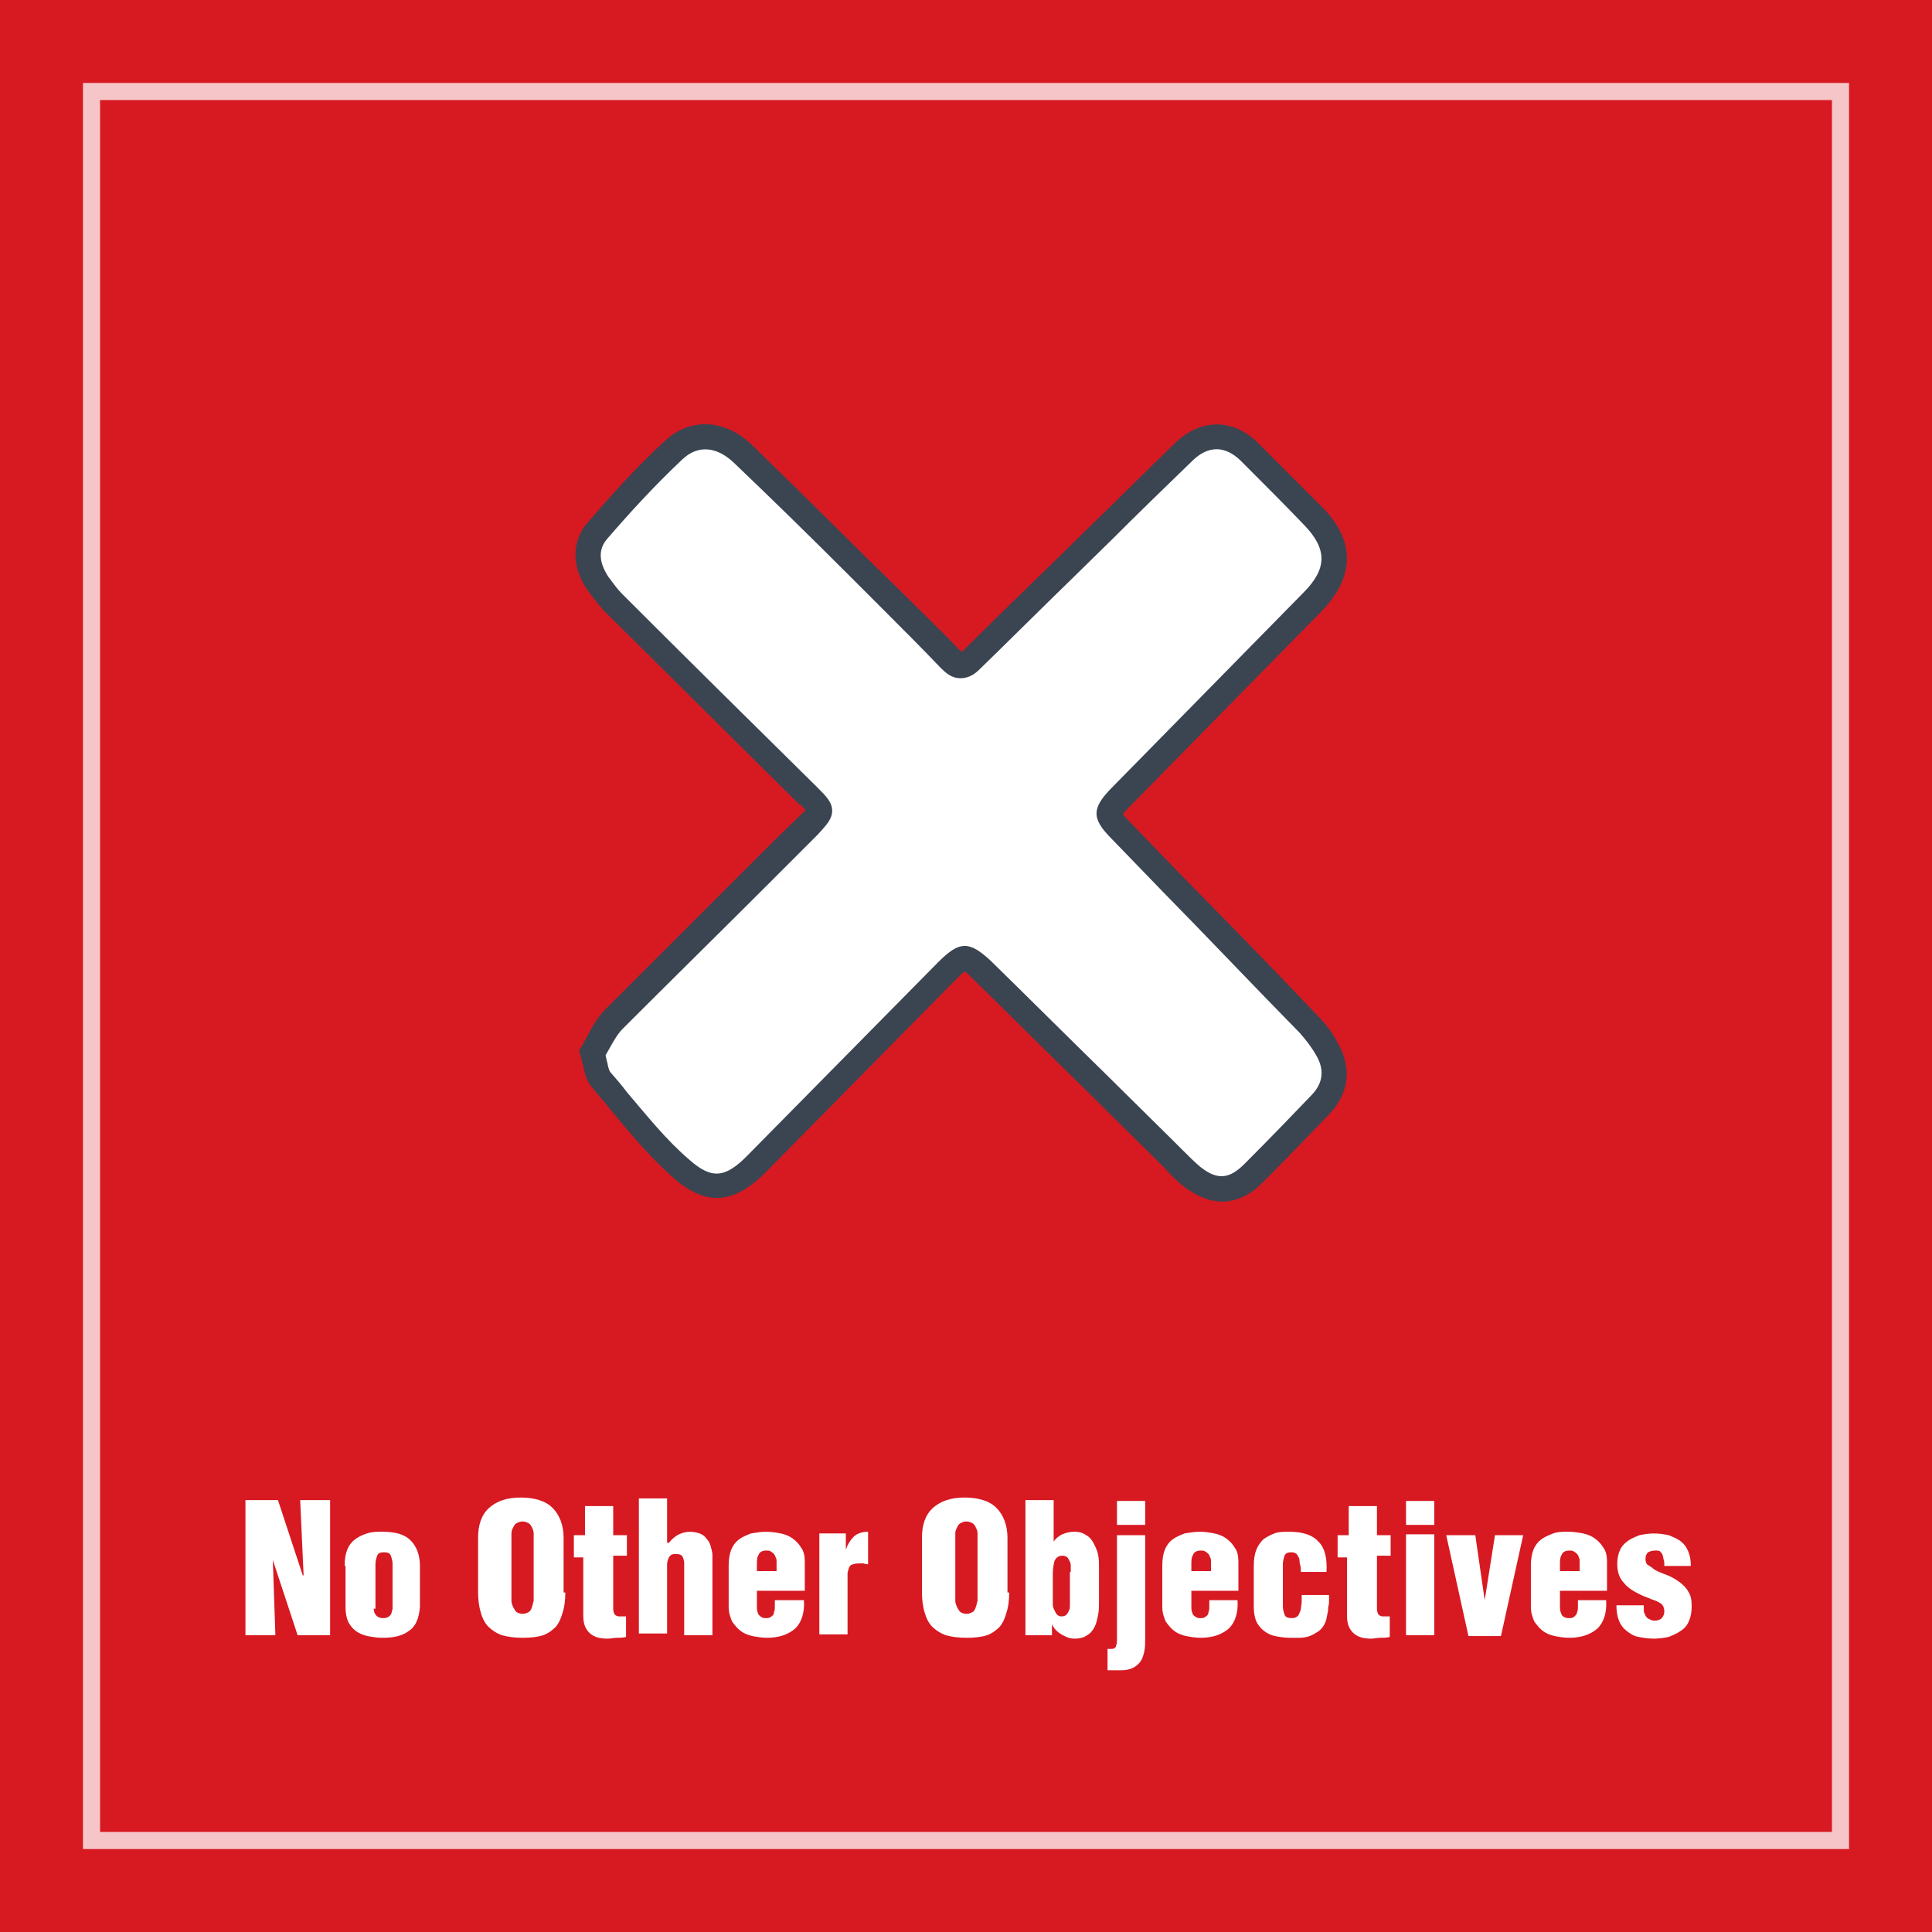
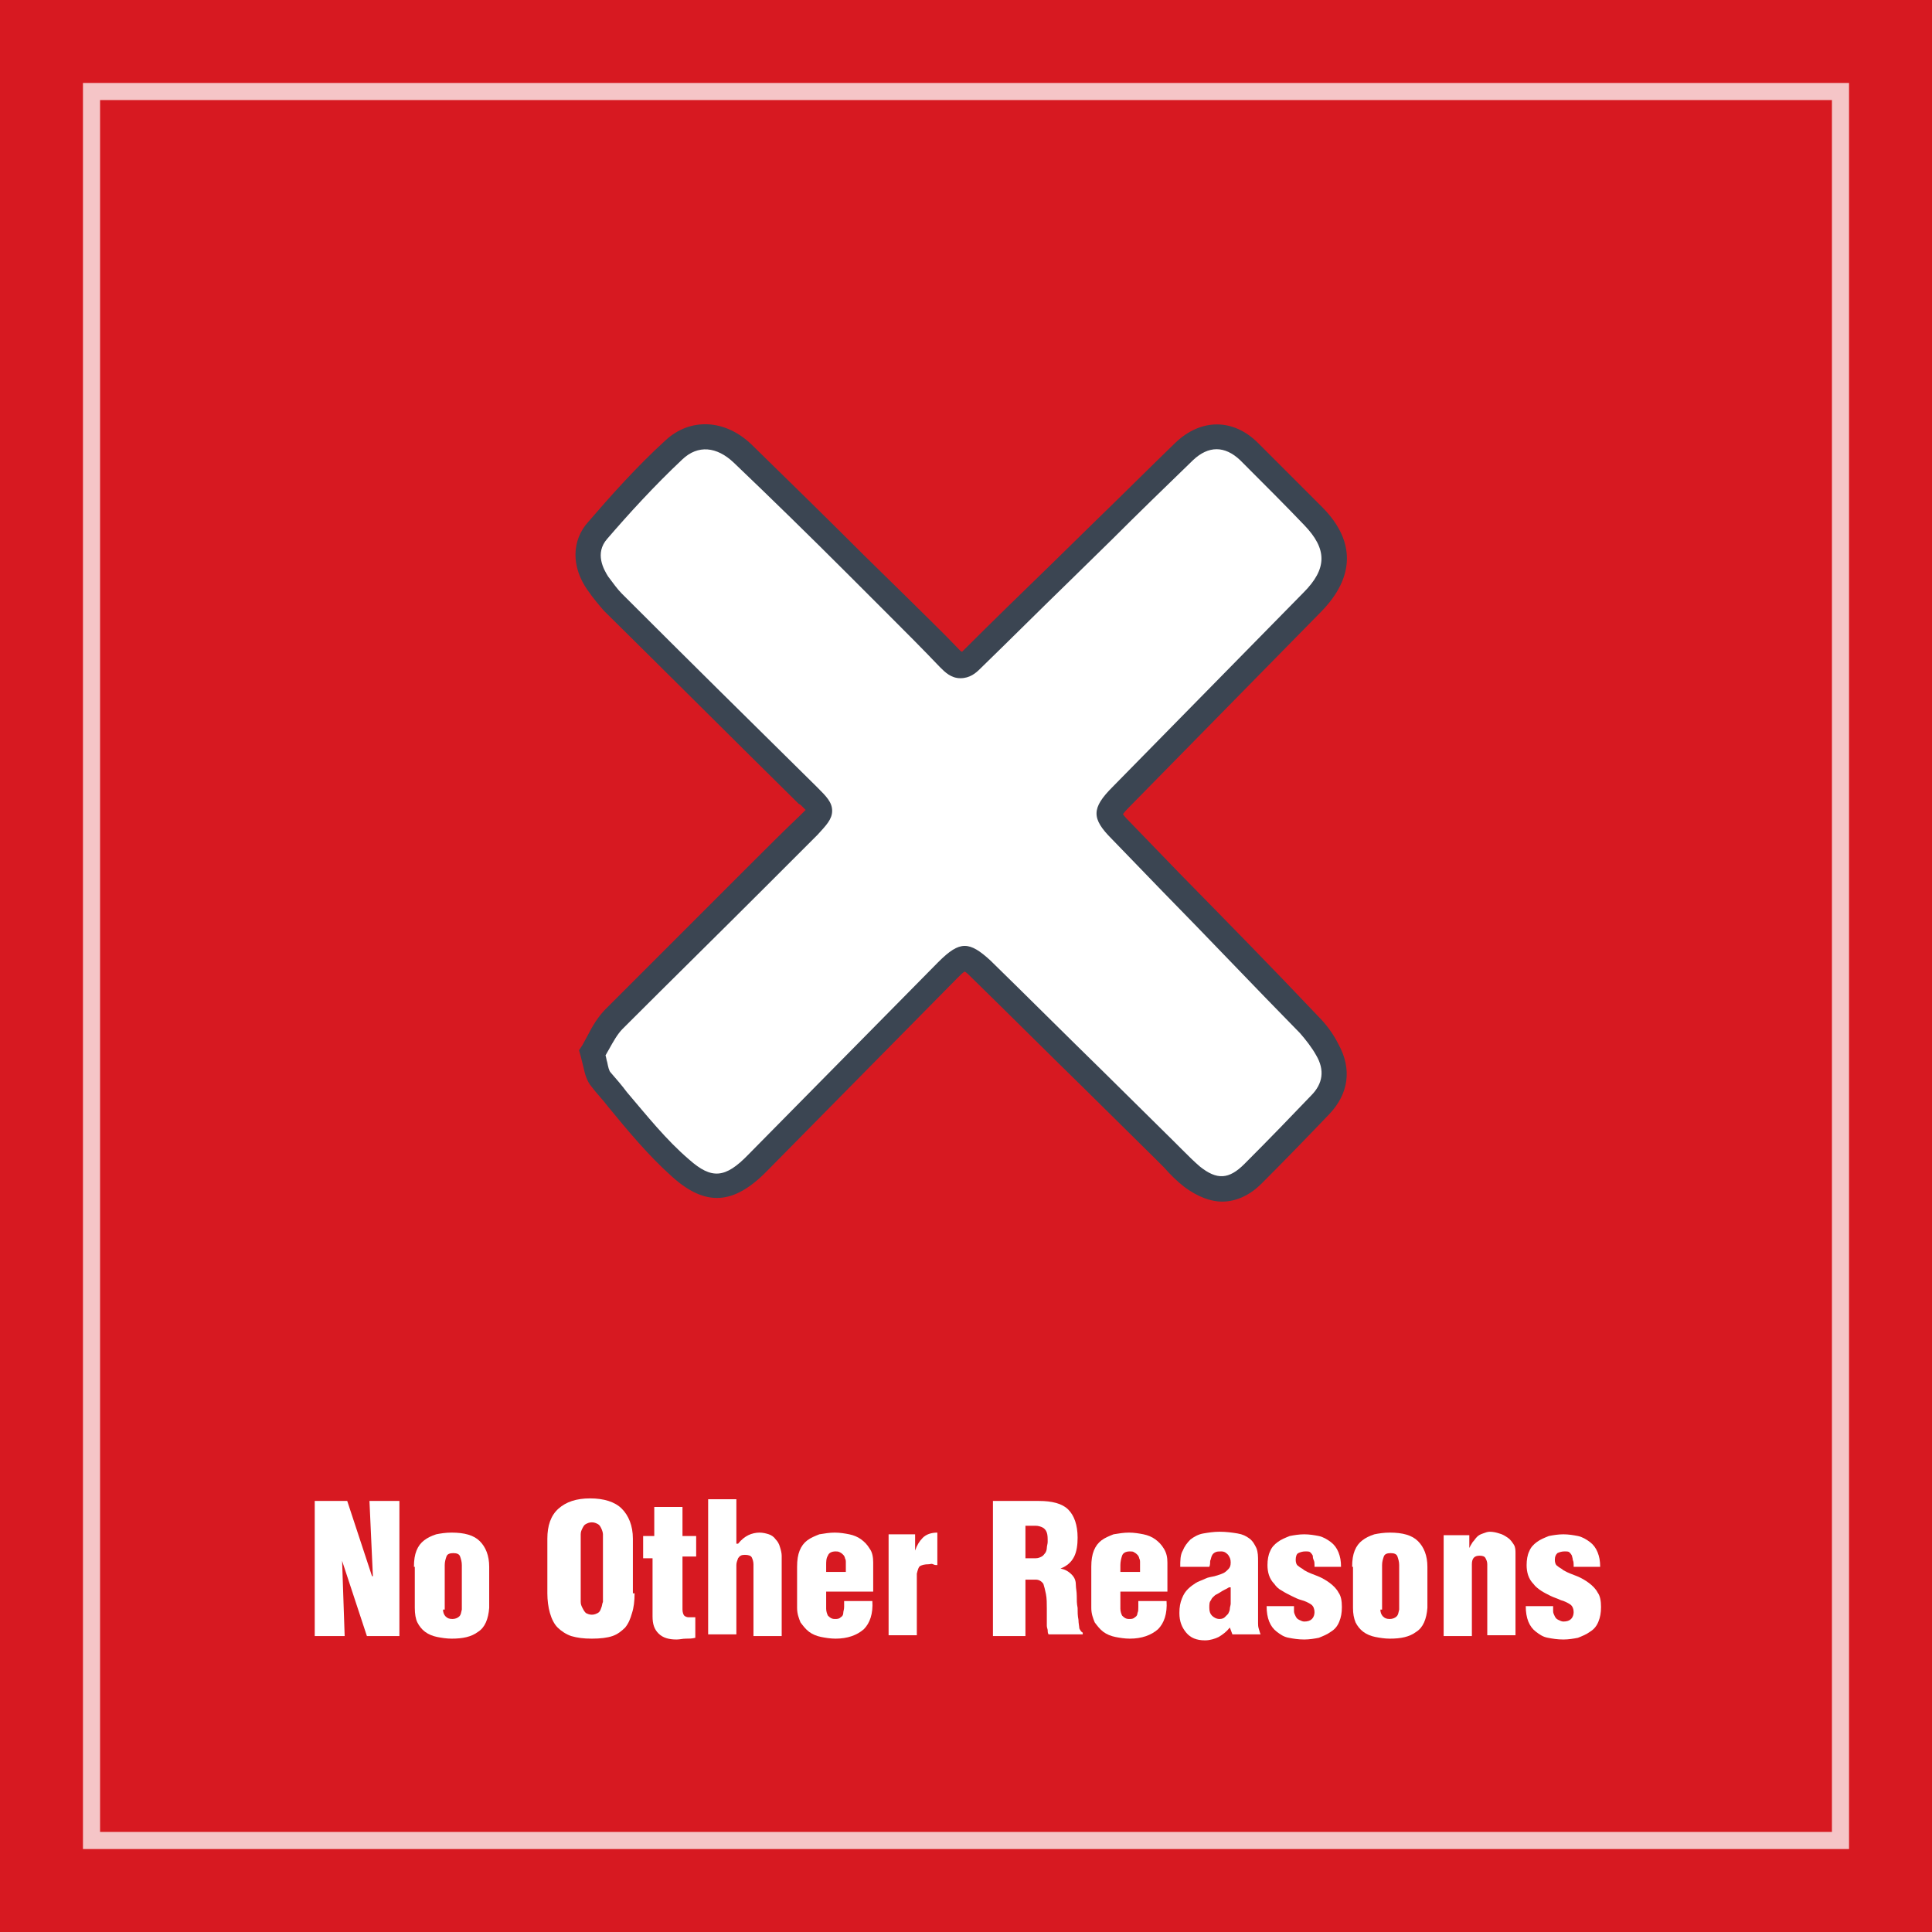
- <svg xmlns="http://www.w3.org/2000/svg" version="1.1" x="0px" y="0px" width="225.9px" height="225.9px" viewBox="0 0 225.9 225.9" enable-background="new 0 0 225.9 225.9" xml:space="preserve">
-   <defs>
- </defs>
-   <rect fill="#D71921" width="225.9" height="225.9" />
-   <g opacity="0.75">
-     <path fill="#FFFFFF" d="M216.2,216.2H9.7V9.7h206.5V216.2z M11.7,214.2h202.5V11.7H11.7V214.2z" />
+ <svg xmlns="http://www.w3.org/2000/svg" version="1.1" id="Layer_1" x="0px" y="0px" viewBox="-154 272.1 225.9 225.9" style="enable-background:new -154 272.1 225.9 225.9;" xml:space="preserve">
+   <style type="text/css">
+ 	.st0{fill:#D71921;}
+ 	.st1{opacity:0.75;}
+ 	.st2{fill:#FFFFFF;}
+ 	.st3{fill:#3B4552;}
+ </style>
+   <rect x="-154" y="272.1" class="st0" width="225.9" height="225.9" />
+   <g class="st1">
+     <path class="st2" d="M62.2,488.3h-206.5V281.8H62.2V488.3z M-142.3,486.3H60.2V283.8h-202.5V486.3z" />
  </g>
  <g>
-     <path fill="#FFFFFF" d="M31.9,182.4L31.9,182.4l0.3,8.8h-3.5v-15.8h3.8l2.9,8.8h0.1l-0.4-8.8h3.5v15.8h-3.8L31.9,182.4z" />
-     <path fill="#FFFFFF" d="M40.3,183.1c0-0.8,0.1-1.4,0.3-1.9c0.2-0.5,0.5-0.9,0.9-1.2c0.4-0.3,0.8-0.5,1.4-0.7s1.1-0.2,1.8-0.2   c1.5,0,2.6,0.3,3.3,1c0.7,0.7,1.1,1.7,1.1,3v4.8c-0.1,1.3-0.5,2.3-1.3,2.8c-0.8,0.6-1.8,0.8-3.1,0.8c-0.6,0-1.2-0.1-1.7-0.2   c-0.5-0.1-1-0.3-1.4-0.6c-0.4-0.3-0.7-0.7-0.9-1.1c-0.2-0.5-0.3-1-0.3-1.7V183.1z M43.7,188.1c0,0.3,0.1,0.6,0.3,0.8   c0.2,0.2,0.4,0.3,0.8,0.3s0.6-0.1,0.8-0.3c0.2-0.2,0.2-0.4,0.3-0.8v-5.2c0-0.4-0.1-0.7-0.2-1c-0.1-0.3-0.4-0.4-0.8-0.4   s-0.7,0.1-0.8,0.4c-0.1,0.3-0.2,0.6-0.2,1V188.1z" />
-     <path fill="#FFFFFF" d="M66.1,186.2c0,0.9-0.1,1.7-0.3,2.3c-0.2,0.7-0.4,1.2-0.8,1.7c-0.4,0.4-0.9,0.8-1.5,1   c-0.6,0.2-1.4,0.3-2.4,0.3c-0.9,0-1.7-0.1-2.4-0.3c-0.6-0.2-1.2-0.6-1.6-1c-0.4-0.4-0.7-1-0.9-1.7c-0.2-0.7-0.3-1.5-0.3-2.3v-6.4   c0-1.5,0.4-2.7,1.3-3.5c0.9-0.8,2.1-1.2,3.7-1.2s2.9,0.4,3.7,1.2c0.8,0.8,1.3,2,1.3,3.5V186.2z M62.4,180c0-0.2,0-0.5,0-0.7   c0-0.3-0.1-0.5-0.2-0.7s-0.2-0.4-0.4-0.5c-0.2-0.1-0.4-0.2-0.7-0.2c-0.3,0-0.5,0.1-0.7,0.2c-0.2,0.1-0.3,0.3-0.4,0.5   c-0.1,0.2-0.2,0.4-0.2,0.7c0,0.3,0,0.5,0,0.7v6.5c0,0.2,0,0.5,0,0.7s0.1,0.5,0.2,0.7c0.1,0.2,0.2,0.4,0.4,0.6   c0.2,0.1,0.4,0.2,0.7,0.2s0.5-0.1,0.7-0.2c0.2-0.1,0.3-0.3,0.4-0.6c0.1-0.2,0.1-0.5,0.2-0.7c0-0.3,0-0.5,0-0.7V180z" />
-     <path fill="#FFFFFF" d="M67.1,181.9v-2.4h1.3v-3.4h3.3v3.4h1.6v2.4h-1.6v6.2c0,0.3,0.1,0.6,0.2,0.7c0.1,0.1,0.3,0.2,0.5,0.2   c0.2,0,0.3,0,0.4,0c0.1,0,0.2,0,0.4,0v2.4c-0.4,0.1-0.7,0.1-1.1,0.1c-0.3,0-0.7,0.1-1.1,0.1c-0.9,0-1.6-0.2-2.1-0.7   c-0.5-0.5-0.7-1.1-0.7-2v-6.8H67.1z" />
-     <path fill="#FFFFFF" d="M78.2,180.4L78.2,180.4c0.4-0.5,0.8-0.8,1.2-1s0.9-0.3,1.3-0.3c0.4,0,0.8,0.1,1.1,0.2   c0.3,0.1,0.6,0.3,0.8,0.6c0.2,0.2,0.4,0.5,0.5,0.9s0.2,0.7,0.2,1v9.4h-3.3v-8.4c0-0.3-0.1-0.6-0.2-0.8c-0.1-0.2-0.4-0.3-0.8-0.3   c-0.4,0-0.6,0.1-0.8,0.4c-0.1,0.3-0.2,0.5-0.2,0.8v8.1h-3.3v-15.8h3.3V180.4z" />
-     <path fill="#FFFFFF" d="M88.5,185.9v2.1c0,0.3,0.1,0.6,0.2,0.8c0.2,0.2,0.4,0.4,0.8,0.4c0.3,0,0.5,0,0.7-0.2   c0.2-0.1,0.3-0.3,0.3-0.5c0.1-0.2,0.1-0.4,0.1-0.7s0-0.5,0-0.7H94c0.1,1.5-0.3,2.6-1,3.3c-0.8,0.7-1.9,1.1-3.3,1.1   c-0.6,0-1.2-0.1-1.7-0.2c-0.5-0.1-1-0.3-1.4-0.6c-0.4-0.3-0.7-0.7-1-1.1c-0.2-0.5-0.4-1-0.4-1.7v-4.8c0-0.8,0.1-1.4,0.3-1.9   c0.2-0.5,0.5-0.9,0.9-1.2c0.4-0.3,0.9-0.5,1.4-0.7c0.6-0.1,1.2-0.2,1.8-0.2c0.6,0,1.2,0.1,1.7,0.2s1,0.3,1.4,0.6   c0.4,0.3,0.7,0.6,1,1.1c0.3,0.4,0.4,1,0.4,1.6v3.4H88.5z M90.8,183.7v-1.2c0-0.1,0-0.2-0.1-0.4s-0.1-0.3-0.2-0.4   c-0.1-0.1-0.2-0.2-0.4-0.3c-0.1-0.1-0.3-0.1-0.5-0.1c-0.5,0-0.8,0.2-0.9,0.5c-0.2,0.3-0.2,0.7-0.2,1.1v0.8H90.8z" />
-     <path fill="#FFFFFF" d="M98.9,179.4v1.8h0c0.2-0.6,0.5-1.1,0.9-1.5c0.4-0.4,1-0.6,1.7-0.6v3.8c-0.2,0-0.3,0-0.5-0.1   c-0.2,0-0.3,0-0.5,0c-0.5,0-0.8,0.1-1,0.2s-0.3,0.5-0.4,0.9v7.2h-3.3v-11.8H98.9z" />
-     <path fill="#FFFFFF" d="M118,186.2c0,0.9-0.1,1.7-0.3,2.3c-0.2,0.7-0.4,1.2-0.8,1.7c-0.4,0.4-0.9,0.8-1.5,1   c-0.6,0.2-1.4,0.3-2.4,0.3c-0.9,0-1.7-0.1-2.4-0.3c-0.6-0.2-1.2-0.6-1.6-1c-0.4-0.4-0.7-1-0.9-1.7c-0.2-0.7-0.3-1.5-0.3-2.3v-6.4   c0-1.5,0.4-2.7,1.3-3.5c0.9-0.8,2.1-1.2,3.7-1.2s2.9,0.4,3.7,1.2c0.8,0.8,1.3,2,1.3,3.5V186.2z M114.3,180c0-0.2,0-0.5,0-0.7   c0-0.3-0.1-0.5-0.2-0.7s-0.2-0.4-0.4-0.5c-0.2-0.1-0.4-0.2-0.7-0.2c-0.3,0-0.5,0.1-0.7,0.2c-0.2,0.1-0.3,0.3-0.4,0.5   c-0.1,0.2-0.2,0.4-0.2,0.7c0,0.3,0,0.5,0,0.7v6.5c0,0.2,0,0.5,0,0.7s0.1,0.5,0.2,0.7c0.1,0.2,0.2,0.4,0.4,0.6   c0.2,0.1,0.4,0.2,0.7,0.2s0.5-0.1,0.7-0.2c0.2-0.1,0.3-0.3,0.4-0.6c0.1-0.2,0.1-0.5,0.2-0.7c0-0.3,0-0.5,0-0.7V180z" />
-     <path fill="#FFFFFF" d="M123.1,180.4L123.1,180.4c0.3-0.5,0.7-0.8,1.1-1c0.5-0.2,0.9-0.3,1.4-0.3c0.5,0,1,0.1,1.4,0.4   c0.4,0.2,0.7,0.6,0.9,1s0.4,0.8,0.5,1.3s0.1,0.9,0.1,1.4v4.1c0,0.5,0,1-0.1,1.5c-0.1,0.5-0.2,1-0.4,1.4s-0.5,0.8-0.9,1   c-0.4,0.3-0.9,0.4-1.5,0.4c-0.5,0-1-0.2-1.5-0.5c-0.5-0.3-0.9-0.7-1.1-1.2h0v1.3h-3.1v-15.8h3.3V180.4z M125.2,183.8   c0-0.2,0-0.4,0-0.6s0-0.4-0.1-0.6c-0.1-0.2-0.2-0.4-0.3-0.5c-0.1-0.1-0.3-0.2-0.6-0.2c-0.4,0-0.7,0.2-0.9,0.6   c-0.1,0.4-0.2,0.9-0.2,1.5v2.8c0,0.3,0,0.5,0,0.8c0,0.3,0.1,0.5,0.2,0.7c0.1,0.2,0.2,0.4,0.3,0.5c0.1,0.1,0.3,0.2,0.5,0.2   c0.3,0,0.5-0.1,0.6-0.2c0.1-0.1,0.2-0.3,0.3-0.5c0.1-0.2,0.1-0.4,0.1-0.7c0-0.2,0-0.4,0-0.6V183.8z" />
-     <path fill="#FFFFFF" d="M129.6,192.8h0.4c0.3,0,0.5-0.2,0.5-0.4c0.1-0.2,0.1-0.5,0.1-0.7v-12.2h3.3v12.1c0,0.5,0,1-0.1,1.5   c-0.1,0.4-0.2,0.8-0.4,1.1c-0.2,0.3-0.5,0.6-0.9,0.8c-0.4,0.2-0.8,0.3-1.4,0.3h-1.6V192.8z M130.6,178.3v-2.8h3.3v2.8H130.6z" />
-     <path fill="#FFFFFF" d="M139.3,185.9v2.1c0,0.3,0.1,0.6,0.2,0.8c0.2,0.2,0.4,0.4,0.8,0.4c0.3,0,0.5,0,0.7-0.2   c0.2-0.1,0.3-0.3,0.3-0.5c0.1-0.2,0.1-0.4,0.1-0.7s0-0.5,0-0.7h3.3c0.1,1.5-0.3,2.6-1,3.3c-0.8,0.7-1.9,1.1-3.3,1.1   c-0.6,0-1.2-0.1-1.7-0.2c-0.5-0.1-1-0.3-1.4-0.6c-0.4-0.3-0.7-0.7-1-1.1c-0.2-0.5-0.4-1-0.4-1.7v-4.8c0-0.8,0.1-1.4,0.3-1.9   c0.2-0.5,0.5-0.9,0.9-1.2c0.4-0.3,0.9-0.5,1.4-0.7c0.6-0.1,1.2-0.2,1.8-0.2c0.6,0,1.2,0.1,1.7,0.2s1,0.3,1.4,0.6   c0.4,0.3,0.7,0.6,1,1.1c0.3,0.4,0.4,1,0.4,1.6v3.4H139.3z M141.6,183.7v-1.2c0-0.1,0-0.2-0.1-0.4s-0.1-0.3-0.2-0.4   c-0.1-0.1-0.2-0.2-0.4-0.3c-0.1-0.1-0.3-0.1-0.5-0.1c-0.5,0-0.8,0.2-0.9,0.5c-0.2,0.3-0.2,0.7-0.2,1.1v0.8H141.6z" />
-     <path fill="#FFFFFF" d="M152.1,183.8l0-0.2c0-0.2,0-0.4-0.1-0.7s0-0.4-0.1-0.7c-0.1-0.2-0.2-0.4-0.3-0.5c-0.1-0.1-0.3-0.2-0.6-0.2   c-0.4,0-0.7,0.1-0.8,0.4c-0.1,0.3-0.2,0.6-0.2,1v4.9c0,0.4,0.1,0.7,0.2,1s0.4,0.4,0.9,0.4c0.3,0,0.5-0.1,0.7-0.3   c0.1-0.2,0.2-0.4,0.3-0.7c0-0.3,0.1-0.6,0.1-0.9s0-0.6,0-0.8h3.2c0,0.2,0,0.4,0,0.6c0,0.3,0,0.5-0.1,0.8c0,0.3,0,0.5-0.1,0.8   c0,0.2-0.1,0.4-0.1,0.6c-0.2,0.7-0.6,1.3-1.2,1.6c-0.6,0.4-1.2,0.6-2,0.6c-0.2,0-0.3,0-0.5,0c-0.2,0-0.4,0-0.6,0   c-0.6,0-1.2-0.1-1.7-0.2c-0.5-0.1-0.9-0.3-1.3-0.6s-0.7-0.7-0.9-1.1c-0.2-0.5-0.3-1-0.3-1.7v-4.8c0-0.8,0.1-1.4,0.3-1.9   c0.2-0.5,0.5-0.9,0.8-1.2c0.4-0.3,0.8-0.5,1.3-0.7s1.1-0.2,1.7-0.2c1.7,0,2.8,0.4,3.5,1.2c0.7,0.7,1,1.9,0.9,3.5H152.1z" />
-     <path fill="#FFFFFF" d="M156.4,181.9v-2.4h1.3v-3.4h3.3v3.4h1.6v2.4H161v6.2c0,0.3,0.1,0.6,0.2,0.7c0.1,0.1,0.3,0.2,0.5,0.2   c0.2,0,0.3,0,0.4,0c0.1,0,0.2,0,0.4,0v2.4c-0.4,0.1-0.7,0.1-1.1,0.1c-0.4,0-0.7,0.1-1.1,0.1c-0.9,0-1.6-0.2-2.1-0.7   c-0.5-0.5-0.7-1.1-0.7-2v-6.8H156.4z" />
-     <path fill="#FFFFFF" d="M164.4,178.3v-2.8h3.3v2.8H164.4z M164.4,191.2v-11.8h3.3v11.8H164.4z" />
-     <path fill="#FFFFFF" d="M173.6,187.1L173.6,187.1l1.2-7.6h3.3l-2.6,11.8h-3.8l-2.6-11.8h3.4L173.6,187.1z" />
-     <path fill="#FFFFFF" d="M182.4,185.9v2.1c0,0.3,0.1,0.6,0.2,0.8s0.4,0.4,0.8,0.4c0.3,0,0.5,0,0.7-0.2s0.3-0.3,0.3-0.5   c0.1-0.2,0.1-0.4,0.1-0.7c0-0.2,0-0.5,0-0.7h3.3c0.1,1.5-0.3,2.6-1,3.3c-0.8,0.7-1.9,1.1-3.3,1.1c-0.6,0-1.2-0.1-1.7-0.2   s-1-0.3-1.4-0.6c-0.4-0.3-0.7-0.7-1-1.1c-0.2-0.5-0.4-1-0.4-1.7v-4.8c0-0.8,0.1-1.4,0.3-1.9c0.2-0.5,0.5-0.9,0.9-1.2   c0.4-0.3,0.9-0.5,1.4-0.7s1.2-0.2,1.8-0.2c0.6,0,1.2,0.1,1.7,0.2s1,0.3,1.4,0.6c0.4,0.3,0.7,0.6,1,1.1c0.3,0.4,0.4,1,0.4,1.6v3.4   H182.4z M184.7,183.7v-1.2c0-0.1,0-0.2-0.1-0.4c0-0.1-0.1-0.3-0.2-0.4s-0.2-0.2-0.4-0.3c-0.1-0.1-0.3-0.1-0.5-0.1   c-0.5,0-0.8,0.2-0.9,0.5c-0.2,0.3-0.2,0.7-0.2,1.1v0.8H184.7z" />
-     <path fill="#FFFFFF" d="M194.6,182.9c0-0.2,0-0.4-0.1-0.6c0-0.2-0.1-0.4-0.1-0.5c-0.1-0.2-0.2-0.3-0.3-0.4s-0.3-0.1-0.6-0.1   c-0.3,0-0.6,0.1-0.8,0.2c-0.2,0.2-0.3,0.4-0.3,0.8c0,0.3,0.1,0.6,0.3,0.7s0.5,0.3,0.7,0.5c0.5,0.3,1.1,0.5,1.6,0.7s1,0.5,1.4,0.8   c0.4,0.3,0.8,0.7,1,1.1c0.3,0.4,0.4,1,0.4,1.7c0,0.7-0.1,1.2-0.3,1.7c-0.2,0.5-0.5,0.9-1,1.2c-0.4,0.3-0.9,0.5-1.4,0.7   c-0.5,0.1-1.1,0.2-1.7,0.2c-0.7,0-1.3-0.1-1.8-0.2c-0.6-0.1-1-0.4-1.4-0.7c-0.4-0.3-0.7-0.7-0.9-1.2c-0.2-0.5-0.3-1.1-0.3-1.8h3.2   c0,0.2,0,0.4,0,0.6c0,0.2,0.1,0.4,0.2,0.6c0.1,0.2,0.2,0.3,0.4,0.4c0.2,0.1,0.4,0.2,0.6,0.2c0.4,0,0.7-0.1,0.9-0.3   c0.2-0.2,0.3-0.5,0.3-0.8s-0.1-0.7-0.4-0.9c-0.3-0.2-0.7-0.4-1.1-0.5c-0.4-0.2-0.8-0.3-1.2-0.5c-0.4-0.2-0.8-0.4-1.1-0.6   s-0.7-0.5-0.9-0.8c-0.6-0.6-0.8-1.4-0.8-2.2c0-0.6,0.1-1.2,0.3-1.6c0.2-0.5,0.5-0.8,0.9-1.1c0.4-0.3,0.9-0.5,1.4-0.7   c0.5-0.1,1.1-0.2,1.7-0.2c0.6,0,1.2,0.1,1.7,0.2c0.5,0.2,1,0.4,1.4,0.7c0.4,0.3,0.7,0.7,0.9,1.2c0.2,0.5,0.3,1,0.3,1.7H194.6z" />
+     <path class="st2" d="M1.3,394.7c-0.6-1.1-1.3-2.1-2.2-2.9c-7.3-7.6-14.7-15.1-22-22.7c-1.8-1.9-1.8-2.1,0.1-4   c7.4-7.6,14.8-15.1,22.3-22.7c3.3-3.4,3.4-6.6,0.2-10c-2.5-2.6-5-5.1-7.5-7.6c-2.3-2.3-5.2-2.3-7.6,0c-3.9,3.8-7.8,7.6-11.7,11.4   c-4.4,4.3-8.8,8.6-13.2,12.9c-1,1-1.6,0.8-2.5-0.1c-2.4-2.5-4.9-5-7.4-7.5c-5.7-5.4-11.3-11-16.9-16.4c-2.5-2.4-5.6-2.7-8.1-0.5   c-3.2,2.9-6.1,6.1-8.9,9.4c-1.6,1.8-1.4,4.2,0,6.2c0.5,0.8,1.1,1.5,1.8,2.2c7.6,7.6,15.2,15.1,22.8,22.6c1.7,1.7,1.8,1.7,0.1,3.4   c-7.6,7.6-15.2,15.1-22.8,22.7c-1.1,1.1-1.8,2.8-2.5,4c0.4,1.4,0.5,2.4,1,3.1c3,3.6,5.9,7.3,9.3,10.4c3.4,3,5.8,2.6,9-0.7   c7.4-7.5,14.8-15,22.2-22.5c1.7-1.7,2.1-1.7,3.9,0c7.2,7.1,14.4,14.1,21.5,21.2c1,1,2,2.1,3.2,3c2.6,2,4.8,1.9,7.2-0.4   c2.6-2.7,5.2-5.4,7.8-8.1C2.3,399.3,2.6,397,1.3,394.7z" />
+     <path class="st3" d="M-11.1,412.6c-1.4,0-2.9-0.6-4.4-1.7c-0.9-0.7-1.7-1.5-2.4-2.3c-0.3-0.3-0.6-0.6-0.9-0.9l-8.4-8.3   c-4.4-4.3-8.7-8.6-13.1-12.9c-0.5-0.5-0.7-0.7-0.9-0.8c-0.2,0.1-0.4,0.3-0.9,0.8c-7.4,7.5-14.8,15-22.2,22.5   c-3.9,4-7.2,4.2-11.1,0.7c-2.8-2.5-5.2-5.4-7.5-8.2c-0.6-0.8-1.3-1.5-1.9-2.3c-0.6-0.7-0.8-1.5-1-2.4c-0.1-0.4-0.2-0.8-0.3-1.2   l-0.2-0.7l0.4-0.6c0.2-0.4,0.4-0.7,0.6-1.1c0.5-1,1.2-2.2,2.1-3.1c5.6-5.6,11.3-11.3,16.8-16.8c2-2,4-4,6-5.9   c0.2-0.2,0.4-0.4,0.6-0.6c-0.2-0.2-0.4-0.4-0.6-0.6l-0.2-0.1c-7.6-7.5-15.2-15.1-22.8-22.6c-0.6-0.7-1.2-1.4-1.9-2.4   c-1.9-2.7-1.9-5.8,0.1-8c2.5-2.9,5.6-6.4,9-9.5c2.9-2.7,7-2.5,10.1,0.5c4.4,4.3,8.9,8.7,13.2,13l5,4.9c2,2,4.1,4,6.1,6.1   c0.1,0.1,0.2,0.2,0.3,0.2l0.1-0.1c3.4-3.4,7-6.9,10.4-10.2l4.9-4.8c3.2-3.1,6.3-6.2,9.5-9.3c3-2.9,6.8-2.9,9.7,0   c3,3,5.4,5.4,7.6,7.6c3.8,3.9,3.7,8.1-0.2,12.1l-22.3,22.7c-0.2,0.2-0.7,0.7-0.9,1c0.2,0.3,0.6,0.7,0.8,0.9l5.9,6.1   c5.4,5.5,10.8,11,16.1,16.6c1,1,1.8,2.1,2.4,3.3l0,0c1.6,2.9,1.2,5.8-1.1,8.2c-2.1,2.2-5,5.2-7.9,8.1   C-7.8,411.8-9.4,412.6-11.1,412.6z M-41.2,382.7c0.9,0,1.8,0.6,3,1.7c4.4,4.3,8.7,8.6,13.1,12.9l8.4,8.3c0.3,0.3,0.6,0.6,0.9,0.9   c0.7,0.7,1.4,1.4,2.1,2c2,1.6,3.4,1.5,5.2-0.3c2.9-2.9,5.7-5.8,7.8-8c1.4-1.4,1.6-3,0.6-4.7l0,0c-0.5-0.9-1.2-1.8-1.9-2.6   c-5.4-5.5-10.7-11.1-16.1-16.6l-5.9-6.1c-2.4-2.4-2.4-3.6,0.1-6.1l22.3-22.7c2.8-2.8,2.8-5.1,0.1-7.9c-2.1-2.2-4.5-4.6-7.5-7.6   c-1.8-1.7-3.7-1.7-5.5,0c-3.2,3.1-6.4,6.2-9.5,9.3l-5,4.9c-3.4,3.3-6.9,6.8-10.4,10.2c-0.5,0.5-1.2,1.1-2.3,1.1l0,0   c-1.1,0-1.8-0.7-2.4-1.3c-2-2.1-4-4.1-6-6.1l-4.9-4.9c-4.3-4.3-8.8-8.7-13.2-12.9c-2-1.9-4.2-2.1-6-0.4c-3.3,3.1-6.3,6.4-8.8,9.3   c-1.5,1.7-0.4,3.6,0.1,4.4c0.6,0.8,1.1,1.5,1.6,2c7.6,7.6,15.2,15.1,22.8,22.6l0.1,0.1c1,1,1.7,1.7,1.7,2.7s-0.7,1.7-1.7,2.8   c-2,2-4,4-6,6c-5.5,5.5-11.2,11.1-16.8,16.7c-0.6,0.6-1.1,1.5-1.6,2.4c-0.1,0.2-0.3,0.5-0.4,0.7c0.1,0.3,0.1,0.5,0.2,0.8   c0.1,0.5,0.2,1,0.4,1.2c0.7,0.8,1.3,1.5,1.9,2.3c2.3,2.7,4.6,5.6,7.3,7.9c2.6,2.3,4.2,2.2,6.9-0.6c7.4-7.5,14.8-15,22.2-22.5   C-43,383.3-42.1,382.7-41.2,382.7z" />
  </g>
  <g>
-     <path fill="#FFFFFF" d="M155.3,122.6c-0.6-1.1-1.3-2.1-2.2-2.9c-7.3-7.6-14.7-15.1-22-22.7c-1.8-1.9-1.8-2.1,0.1-4   c7.4-7.6,14.8-15.1,22.3-22.7c3.3-3.4,3.4-6.6,0.2-10c-2.5-2.6-5-5.1-7.5-7.6c-2.3-2.3-5.2-2.3-7.6,0c-3.9,3.8-7.8,7.6-11.7,11.4   c-4.4,4.3-8.8,8.6-13.2,12.9c-1,1-1.6,0.8-2.5-0.1c-2.4-2.5-4.9-5-7.4-7.5C98.1,64,92.5,58.4,86.9,53c-2.5-2.4-5.6-2.7-8.1-0.5   c-3.2,2.9-6.1,6.1-8.9,9.4c-1.6,1.8-1.4,4.2,0,6.2c0.5,0.8,1.1,1.5,1.8,2.2c7.6,7.6,15.2,15.1,22.8,22.6c1.7,1.7,1.8,1.7,0.1,3.4   c-7.6,7.6-15.2,15.1-22.8,22.7c-1.1,1.1-1.8,2.8-2.5,4c0.4,1.4,0.5,2.4,1,3.1c3,3.6,5.9,7.3,9.3,10.4c3.4,3,5.8,2.6,9-0.7   c7.4-7.5,14.8-15,22.2-22.5c1.7-1.7,2.1-1.7,3.9,0c7.2,7.1,14.4,14.1,21.5,21.2c1,1,2,2.1,3.2,3c2.6,2,4.8,1.9,7.2-0.4   c2.6-2.7,5.2-5.4,7.8-8.1C156.3,127.2,156.6,124.9,155.3,122.6z" />
-     <path fill="#3B4552" d="M142.9,140.5c-1.4,0-2.9-0.6-4.4-1.7c-0.9-0.7-1.7-1.5-2.4-2.3c-0.3-0.3-0.6-0.6-0.9-0.9l-8.4-8.3   c-4.4-4.3-8.7-8.6-13.1-12.9c-0.5-0.5-0.7-0.7-0.9-0.8c-0.2,0.1-0.4,0.3-0.9,0.8c-7.4,7.5-14.8,15-22.2,22.5   c-3.9,4-7.2,4.2-11.1,0.7c-2.8-2.5-5.2-5.4-7.5-8.2c-0.6-0.8-1.3-1.5-1.9-2.3c-0.6-0.7-0.8-1.5-1-2.4c-0.1-0.4-0.2-0.8-0.3-1.2   l-0.2-0.7l0.4-0.6c0.2-0.4,0.4-0.7,0.6-1.1c0.5-1,1.2-2.2,2.1-3.1c5.6-5.6,11.3-11.3,16.8-16.8c2-2,4-4,6-5.9   c0.2-0.2,0.4-0.4,0.6-0.6c-0.2-0.2-0.4-0.4-0.6-0.6L93.4,94c-7.6-7.5-15.2-15.1-22.8-22.6C70,70.7,69.4,70,68.7,69   c-1.9-2.7-1.9-5.8,0.1-8c2.5-2.9,5.6-6.4,9-9.5c2.9-2.7,7-2.5,10.1,0.5c4.4,4.3,8.9,8.7,13.2,13l5,4.9c2,2,4.1,4,6.1,6.1   c0.1,0.1,0.2,0.2,0.3,0.2c0,0,0.1-0.1,0.1-0.1c3.4-3.4,7-6.9,10.4-10.2l4.9-4.8c3.2-3.1,6.3-6.2,9.5-9.3c3-2.9,6.8-2.9,9.7,0   c3,3,5.4,5.4,7.6,7.6c3.8,3.9,3.7,8.1-0.2,12.1l-22.3,22.7c-0.2,0.2-0.7,0.7-0.9,1c0.2,0.3,0.6,0.7,0.8,0.9l5.9,6.1   c5.4,5.5,10.8,11,16.1,16.6c1,1,1.8,2.1,2.4,3.3v0c1.6,2.9,1.2,5.8-1.1,8.2c-2.1,2.2-5,5.2-7.9,8.1   C146.2,139.7,144.6,140.5,142.9,140.5z M112.8,110.6c0.9,0,1.8,0.6,3,1.7c4.4,4.3,8.7,8.6,13.1,12.9l8.4,8.3   c0.3,0.3,0.6,0.6,0.9,0.9c0.7,0.7,1.4,1.4,2.1,2c2,1.6,3.4,1.5,5.2-0.3c2.9-2.9,5.7-5.8,7.8-8c1.4-1.4,1.6-3,0.6-4.7l0,0   c-0.5-0.9-1.2-1.8-1.9-2.6c-5.4-5.5-10.7-11.1-16.1-16.6l-5.9-6.1c-2.4-2.4-2.4-3.6,0.1-6.1l22.3-22.7c2.8-2.8,2.8-5.1,0.1-7.9   c-2.1-2.2-4.5-4.6-7.5-7.6c-1.8-1.7-3.7-1.7-5.5,0c-3.2,3.1-6.4,6.2-9.5,9.3L125,68c-3.4,3.3-6.9,6.8-10.4,10.2   c-0.5,0.5-1.2,1.1-2.3,1.1c0,0,0,0,0,0c-1.1,0-1.8-0.7-2.4-1.3c-2-2.1-4-4.1-6-6.1L99,67c-4.3-4.3-8.8-8.7-13.2-12.9   c-2-1.9-4.2-2.1-6-0.4c-3.3,3.1-6.3,6.4-8.8,9.3c-1.5,1.7-0.4,3.6,0.1,4.4c0.6,0.8,1.1,1.5,1.6,2c7.6,7.6,15.2,15.1,22.8,22.6   l0.1,0.1c1,1,1.7,1.7,1.7,2.7c0,1-0.7,1.7-1.7,2.8c-2,2-4,4-6,6c-5.5,5.5-11.2,11.1-16.8,16.7c-0.6,0.6-1.1,1.5-1.6,2.4   c-0.1,0.2-0.3,0.5-0.4,0.7c0.1,0.3,0.1,0.5,0.2,0.8c0.1,0.5,0.2,1,0.4,1.2c0.7,0.8,1.3,1.5,1.9,2.3c2.3,2.7,4.6,5.6,7.3,7.9   c2.6,2.3,4.2,2.2,6.9-0.6c7.4-7.5,14.8-15,22.2-22.5C111,111.2,111.9,110.6,112.8,110.6z" />
+     <path class="st2" d="M-114,454.6L-114,454.6l0.3,8.8h-3.5v-15.8h3.8l2.9,8.8h0.1l-0.4-8.8h3.5v15.8h-3.8L-114,454.6z" />
+     <path class="st2" d="M-105.6,455.3c0-0.8,0.1-1.4,0.3-1.9c0.2-0.5,0.5-0.9,0.9-1.2c0.4-0.3,0.8-0.5,1.4-0.7   c0.5-0.1,1.1-0.2,1.8-0.2c1.5,0,2.6,0.3,3.3,1c0.7,0.7,1.1,1.7,1.1,3v4.8c-0.1,1.3-0.5,2.3-1.3,2.8c-0.8,0.6-1.8,0.8-3.1,0.8   c-0.6,0-1.2-0.1-1.7-0.2s-1-0.3-1.4-0.6s-0.7-0.7-0.9-1.1s-0.3-1-0.3-1.7V455.3z M-102.2,460.3c0,0.3,0.1,0.6,0.3,0.8   c0.2,0.2,0.4,0.3,0.8,0.3c0.3,0,0.6-0.1,0.8-0.3c0.2-0.2,0.2-0.4,0.3-0.8v-5.2c0-0.4-0.1-0.7-0.2-1s-0.4-0.4-0.8-0.4   c-0.4,0-0.7,0.1-0.8,0.4s-0.2,0.6-0.2,1V460.3z" />
+     <path class="st2" d="M-79.8,458.4c0,0.9-0.1,1.7-0.3,2.3c-0.2,0.7-0.4,1.2-0.8,1.7c-0.4,0.4-0.9,0.8-1.5,1s-1.4,0.3-2.4,0.3   s-1.7-0.1-2.4-0.3c-0.6-0.2-1.2-0.6-1.6-1s-0.7-1-0.9-1.7c-0.2-0.7-0.3-1.5-0.3-2.3V452c0-1.5,0.4-2.7,1.3-3.5   c0.9-0.8,2.1-1.2,3.7-1.2s2.9,0.4,3.7,1.2c0.8,0.8,1.3,2,1.3,3.5V458.4z M-83.5,452.2c0-0.2,0-0.5,0-0.7s-0.1-0.5-0.2-0.7   s-0.2-0.4-0.4-0.5c-0.2-0.1-0.4-0.2-0.7-0.2c-0.3,0-0.5,0.1-0.7,0.2c-0.2,0.1-0.3,0.3-0.4,0.5c-0.1,0.2-0.2,0.4-0.2,0.7   c0,0.3,0,0.5,0,0.7v6.5c0,0.2,0,0.5,0,0.7c0,0.3,0.1,0.5,0.2,0.7c0.1,0.2,0.2,0.4,0.4,0.6c0.2,0.1,0.4,0.2,0.7,0.2s0.5-0.1,0.7-0.2   c0.2-0.1,0.3-0.3,0.4-0.6c0.1-0.2,0.1-0.5,0.2-0.7c0-0.3,0-0.5,0-0.7V452.2z" />
+     <path class="st2" d="M-78.8,454.1v-2.4h1.3v-3.4h3.3v3.4h1.6v2.4h-1.6v6.2c0,0.3,0.1,0.6,0.2,0.7c0.1,0.1,0.3,0.2,0.5,0.2   c0.2,0,0.3,0,0.4,0s0.2,0,0.4,0v2.4c-0.4,0.1-0.7,0.1-1.1,0.1c-0.4,0-0.7,0.1-1.1,0.1c-0.9,0-1.6-0.2-2.1-0.7   c-0.5-0.5-0.7-1.1-0.7-2v-6.8H-78.8z" />
+     <path class="st2" d="M-67.7,452.6L-67.7,452.6c0.4-0.5,0.8-0.8,1.2-1c0.4-0.2,0.9-0.3,1.3-0.3c0.4,0,0.8,0.1,1.1,0.2   c0.3,0.1,0.6,0.3,0.8,0.6c0.2,0.2,0.4,0.5,0.5,0.9c0.1,0.3,0.2,0.7,0.2,1v9.4h-3.3V455c0-0.3-0.1-0.6-0.2-0.8   c-0.1-0.2-0.4-0.3-0.8-0.3c-0.4,0-0.6,0.1-0.8,0.4c-0.1,0.3-0.2,0.5-0.2,0.8v8.1h-3.3v-15.8h3.3V452.6z" />
+     <path class="st2" d="M-57.4,458.1v2.1c0,0.3,0.1,0.6,0.2,0.8c0.2,0.2,0.4,0.4,0.8,0.4c0.3,0,0.5,0,0.7-0.2c0.2-0.1,0.3-0.3,0.3-0.5   s0.1-0.4,0.1-0.7c0-0.2,0-0.5,0-0.7h3.3c0.1,1.5-0.3,2.6-1,3.3c-0.8,0.7-1.9,1.1-3.3,1.1c-0.6,0-1.2-0.1-1.7-0.2   c-0.5-0.1-1-0.3-1.4-0.6s-0.7-0.7-1-1.1c-0.2-0.5-0.4-1-0.4-1.7v-4.8c0-0.8,0.1-1.4,0.3-1.9c0.2-0.5,0.5-0.9,0.9-1.2   c0.4-0.3,0.9-0.5,1.4-0.7c0.6-0.1,1.2-0.2,1.8-0.2c0.6,0,1.2,0.1,1.7,0.2c0.5,0.1,1,0.3,1.4,0.6c0.4,0.3,0.7,0.6,1,1.1   c0.3,0.4,0.4,1,0.4,1.6v3.4H-57.4z M-55.1,455.9v-1.2c0-0.1,0-0.2-0.1-0.4c0-0.1-0.1-0.3-0.2-0.4c-0.1-0.1-0.2-0.2-0.4-0.3   s-0.3-0.1-0.5-0.1c-0.5,0-0.8,0.2-0.9,0.5c-0.2,0.3-0.2,0.7-0.2,1.1v0.8H-55.1z" />
+     <path class="st2" d="M-47,451.6v1.8h0c0.2-0.6,0.5-1.1,0.9-1.5c0.4-0.4,1-0.6,1.7-0.6v3.8c-0.2,0-0.3,0-0.5-0.1s-0.3,0-0.5,0   c-0.5,0-0.8,0.1-1,0.2c-0.2,0.1-0.3,0.5-0.4,0.9v7.2h-3.3v-11.8H-47z" />
+     <path class="st2" d="M-34.2,463.4h-3.7v-15.8h5.4c1.5,0,2.7,0.3,3.4,1s1.1,1.8,1.1,3.3c0,0.8-0.1,1.6-0.4,2.2   c-0.3,0.6-0.8,1.1-1.6,1.4v0c0.5,0.1,0.9,0.3,1.3,0.7s0.5,0.8,0.5,1.3c0,0.3,0.1,0.7,0.1,1.2c0,0.5,0,0.9,0.1,1.4   c0,0.5,0,0.9,0.1,1.4c0,0.4,0.1,0.8,0.1,1c0.1,0.2,0.2,0.4,0.4,0.5v0.2h-4c-0.1-0.2-0.1-0.3-0.1-0.5c0-0.1-0.1-0.3-0.1-0.5   c0-0.7,0-1.4,0-2s0-1.2-0.1-1.7c-0.1-0.5-0.2-0.9-0.3-1.2c-0.2-0.3-0.5-0.5-0.9-0.5h-1.2V463.4z M-34.2,454.3h1.3   c0.3,0,0.5-0.1,0.7-0.2c0.2-0.1,0.3-0.3,0.4-0.4s0.2-0.4,0.2-0.6s0.1-0.5,0.1-0.7c0-0.5,0-0.8-0.1-1.1c-0.1-0.3-0.3-0.5-0.5-0.6   c-0.2-0.1-0.5-0.2-0.8-0.2c-0.3,0-0.7,0-1.2,0V454.3z" />
+     <path class="st2" d="M-23,458.1v2.1c0,0.3,0.1,0.6,0.2,0.8c0.2,0.2,0.4,0.4,0.8,0.4c0.3,0,0.5,0,0.7-0.2c0.2-0.1,0.3-0.3,0.3-0.5   c0.1-0.2,0.1-0.4,0.1-0.7c0-0.2,0-0.5,0-0.7h3.3c0.1,1.5-0.3,2.6-1,3.3c-0.8,0.7-1.9,1.1-3.3,1.1c-0.6,0-1.2-0.1-1.7-0.2   c-0.5-0.1-1-0.3-1.4-0.6s-0.7-0.7-1-1.1c-0.2-0.5-0.4-1-0.4-1.7v-4.8c0-0.8,0.1-1.4,0.3-1.9c0.2-0.5,0.5-0.9,0.9-1.2   c0.4-0.3,0.9-0.5,1.4-0.7c0.6-0.1,1.2-0.2,1.8-0.2c0.6,0,1.2,0.1,1.7,0.2c0.5,0.1,1,0.3,1.4,0.6c0.4,0.3,0.7,0.6,1,1.1   s0.4,1,0.4,1.6v3.4H-23z M-20.7,455.9v-1.2c0-0.1,0-0.2-0.1-0.4c0-0.1-0.1-0.3-0.2-0.4c-0.1-0.1-0.2-0.2-0.4-0.3   c-0.1-0.1-0.3-0.1-0.5-0.1c-0.5,0-0.8,0.2-0.9,0.5s-0.2,0.7-0.2,1.1v0.8H-20.7z" />
+     <path class="st2" d="M-10.2,462.4c-0.4,0.5-0.8,0.8-1.3,1.1c-0.4,0.2-1,0.4-1.6,0.4c-1,0-1.7-0.3-2.2-0.9c-0.5-0.6-0.8-1.3-0.8-2.3   c0-0.7,0.1-1.2,0.3-1.7s0.4-0.8,0.7-1.1c0.3-0.3,0.6-0.5,0.9-0.7c0.3-0.2,0.7-0.3,1.1-0.5s0.7-0.2,1.1-0.3c0.3-0.1,0.7-0.2,0.9-0.3   c0.3-0.1,0.5-0.3,0.7-0.5s0.3-0.4,0.3-0.8s-0.1-0.6-0.3-0.9c-0.2-0.2-0.4-0.4-0.8-0.4c-0.3,0-0.5,0-0.7,0.1   c-0.2,0.1-0.3,0.2-0.4,0.4s-0.1,0.4-0.2,0.6c0,0.2,0,0.5-0.1,0.7H-16c0-0.7,0-1.4,0.3-1.9c0.2-0.5,0.5-0.9,0.9-1.3   c0.4-0.3,0.9-0.6,1.5-0.7c0.6-0.1,1.2-0.2,1.9-0.2c0.8,0,1.5,0.1,2.1,0.2c0.6,0.1,1,0.3,1.4,0.6c0.4,0.3,0.6,0.7,0.8,1.1   c0.2,0.5,0.2,1,0.2,1.6v7.2c0,0.2,0,0.4,0.1,0.7s0.1,0.4,0.2,0.6h-3.3L-10.2,462.4z M-10.3,457.7c-0.3,0.2-0.6,0.3-0.9,0.5   s-0.5,0.3-0.7,0.4c-0.2,0.2-0.4,0.3-0.5,0.6c-0.2,0.2-0.2,0.5-0.2,0.9c0,0.4,0.1,0.7,0.3,0.9c0.2,0.2,0.5,0.4,0.9,0.4   c0.3,0,0.5-0.1,0.6-0.2s0.3-0.3,0.4-0.4c0.1-0.2,0.2-0.4,0.2-0.6s0.1-0.4,0.1-0.6V457.7z" />
+     <path class="st2" d="M-0.3,455.1c0-0.2,0-0.4-0.1-0.6s-0.1-0.4-0.1-0.5c-0.1-0.2-0.2-0.3-0.3-0.4c-0.1-0.1-0.3-0.1-0.6-0.1   c-0.3,0-0.6,0.1-0.8,0.2s-0.3,0.4-0.3,0.8c0,0.3,0.1,0.6,0.3,0.7c0.2,0.2,0.5,0.3,0.7,0.5c0.5,0.3,1.1,0.5,1.6,0.7   c0.5,0.2,1,0.5,1.4,0.8c0.4,0.3,0.8,0.7,1,1.1c0.3,0.4,0.4,1,0.4,1.7c0,0.7-0.1,1.2-0.3,1.7c-0.2,0.5-0.5,0.9-1,1.2   c-0.4,0.3-0.9,0.5-1.4,0.7c-0.5,0.1-1.1,0.2-1.7,0.2c-0.7,0-1.3-0.1-1.8-0.2c-0.6-0.1-1-0.4-1.4-0.7s-0.7-0.7-0.9-1.2   s-0.3-1.1-0.3-1.8h3.2c0,0.2,0,0.4,0,0.6c0,0.2,0.1,0.4,0.2,0.6s0.2,0.3,0.4,0.4c0.2,0.1,0.4,0.2,0.6,0.2c0.4,0,0.7-0.1,0.9-0.3   c0.2-0.2,0.3-0.5,0.3-0.8s-0.1-0.7-0.4-0.9c-0.3-0.2-0.7-0.4-1.1-0.5s-0.8-0.3-1.2-0.5c-0.4-0.2-0.8-0.4-1.1-0.6   c-0.4-0.2-0.7-0.5-0.9-0.8c-0.6-0.6-0.8-1.4-0.8-2.2c0-0.6,0.1-1.2,0.3-1.6c0.2-0.5,0.5-0.8,0.9-1.1c0.4-0.3,0.9-0.5,1.4-0.7   c0.5-0.1,1.1-0.2,1.7-0.2c0.6,0,1.2,0.1,1.7,0.2s1,0.4,1.4,0.7c0.4,0.3,0.7,0.7,0.9,1.2c0.2,0.5,0.3,1,0.3,1.7H-0.3z" />
+     <path class="st2" d="M4.1,455.3c0-0.8,0.1-1.4,0.3-1.9c0.2-0.5,0.5-0.9,0.9-1.2c0.4-0.3,0.8-0.5,1.4-0.7c0.5-0.1,1.1-0.2,1.8-0.2   c1.5,0,2.6,0.3,3.3,1c0.7,0.7,1.1,1.7,1.1,3v4.8c-0.1,1.3-0.5,2.3-1.3,2.8c-0.8,0.6-1.8,0.8-3.1,0.8c-0.6,0-1.2-0.1-1.7-0.2   c-0.5-0.1-1-0.3-1.4-0.6c-0.4-0.3-0.7-0.7-0.9-1.1c-0.2-0.5-0.3-1-0.3-1.7V455.3z M7.4,460.3c0,0.3,0.1,0.6,0.3,0.8   c0.2,0.2,0.4,0.3,0.8,0.3c0.3,0,0.6-0.1,0.8-0.3c0.2-0.2,0.2-0.4,0.3-0.8v-5.2c0-0.4-0.1-0.7-0.2-1c-0.1-0.3-0.4-0.4-0.8-0.4   c-0.4,0-0.7,0.1-0.8,0.4c-0.1,0.3-0.2,0.6-0.2,1V460.3z" />
+     <path class="st2" d="M17.8,451.6v1.5h0c0.1-0.2,0.2-0.4,0.4-0.7c0.2-0.2,0.3-0.4,0.5-0.6c0.2-0.2,0.4-0.3,0.7-0.4s0.5-0.2,0.8-0.2   c0.4,0,0.8,0.1,1.1,0.2c0.4,0.1,0.7,0.3,1,0.5c0.3,0.2,0.5,0.5,0.7,0.8c0.2,0.3,0.2,0.7,0.2,1v9.6h-3.3V455c0-0.3-0.1-0.5-0.2-0.7   c-0.1-0.2-0.3-0.3-0.7-0.3c-0.6,0-0.9,0.3-0.9,1v8.4h-3.3v-11.8H17.8z" />
+     <path class="st2" d="M30,455.1c0-0.2,0-0.4-0.1-0.6c0-0.2-0.1-0.4-0.1-0.5c-0.1-0.2-0.2-0.3-0.3-0.4c-0.1-0.1-0.3-0.1-0.6-0.1   c-0.3,0-0.6,0.1-0.8,0.2c-0.2,0.2-0.3,0.4-0.3,0.8c0,0.3,0.1,0.6,0.3,0.7c0.2,0.2,0.5,0.3,0.7,0.5c0.5,0.3,1.1,0.5,1.6,0.7   c0.5,0.2,1,0.5,1.4,0.8c0.4,0.3,0.8,0.7,1,1.1c0.3,0.4,0.4,1,0.4,1.7c0,0.7-0.1,1.2-0.3,1.7c-0.2,0.5-0.5,0.9-1,1.2   c-0.4,0.3-0.9,0.5-1.4,0.7c-0.5,0.1-1.1,0.2-1.7,0.2c-0.7,0-1.3-0.1-1.8-0.2c-0.6-0.1-1-0.4-1.4-0.7c-0.4-0.3-0.7-0.7-0.9-1.2   c-0.2-0.5-0.3-1.1-0.3-1.8h3.2c0,0.2,0,0.4,0,0.6c0,0.2,0.1,0.4,0.2,0.6c0.1,0.2,0.2,0.3,0.4,0.4c0.2,0.1,0.4,0.2,0.6,0.2   c0.4,0,0.7-0.1,0.9-0.3c0.2-0.2,0.3-0.5,0.3-0.8s-0.1-0.7-0.4-0.9c-0.3-0.2-0.7-0.4-1.1-0.5c-0.4-0.2-0.8-0.3-1.2-0.5   s-0.8-0.4-1.1-0.6c-0.3-0.2-0.7-0.5-0.9-0.8c-0.6-0.6-0.8-1.4-0.8-2.2c0-0.6,0.1-1.2,0.3-1.6c0.2-0.5,0.5-0.8,0.9-1.1   c0.4-0.3,0.9-0.5,1.4-0.7c0.5-0.1,1.1-0.2,1.7-0.2c0.6,0,1.2,0.1,1.7,0.2s1,0.4,1.4,0.7c0.4,0.3,0.7,0.7,0.9,1.2   c0.2,0.5,0.3,1,0.3,1.7H30z" />
  </g>
</svg>
